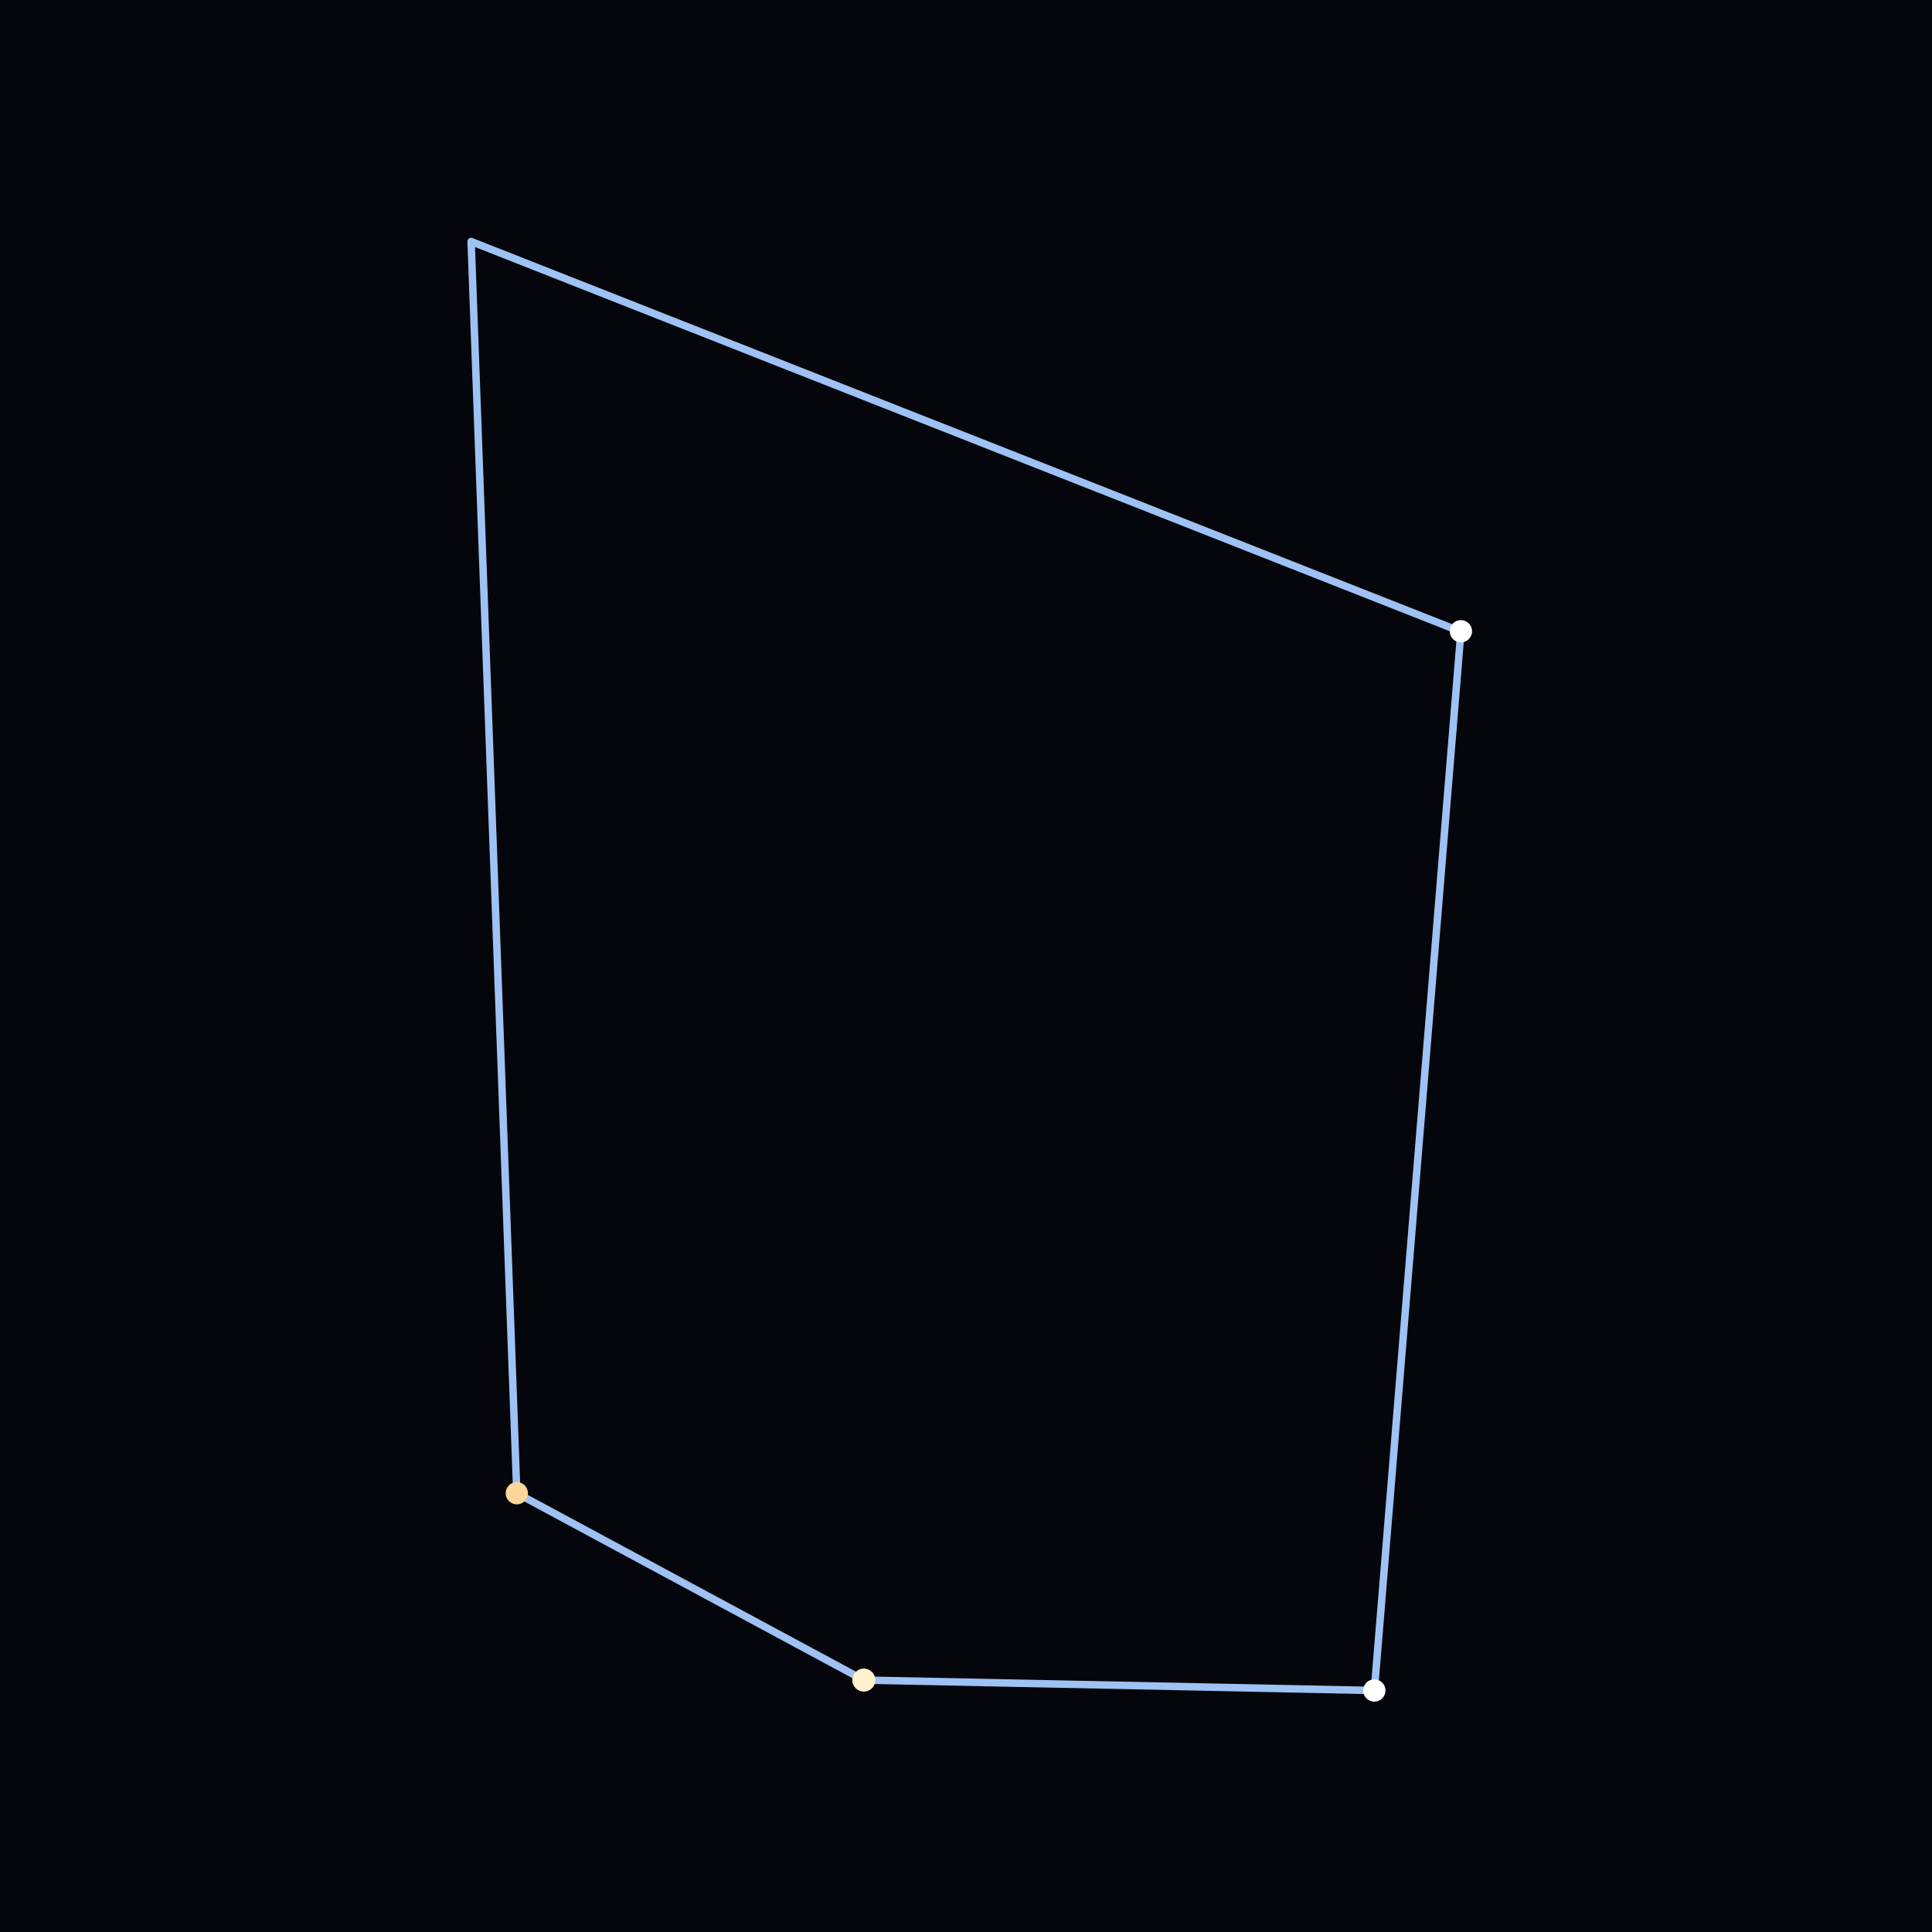
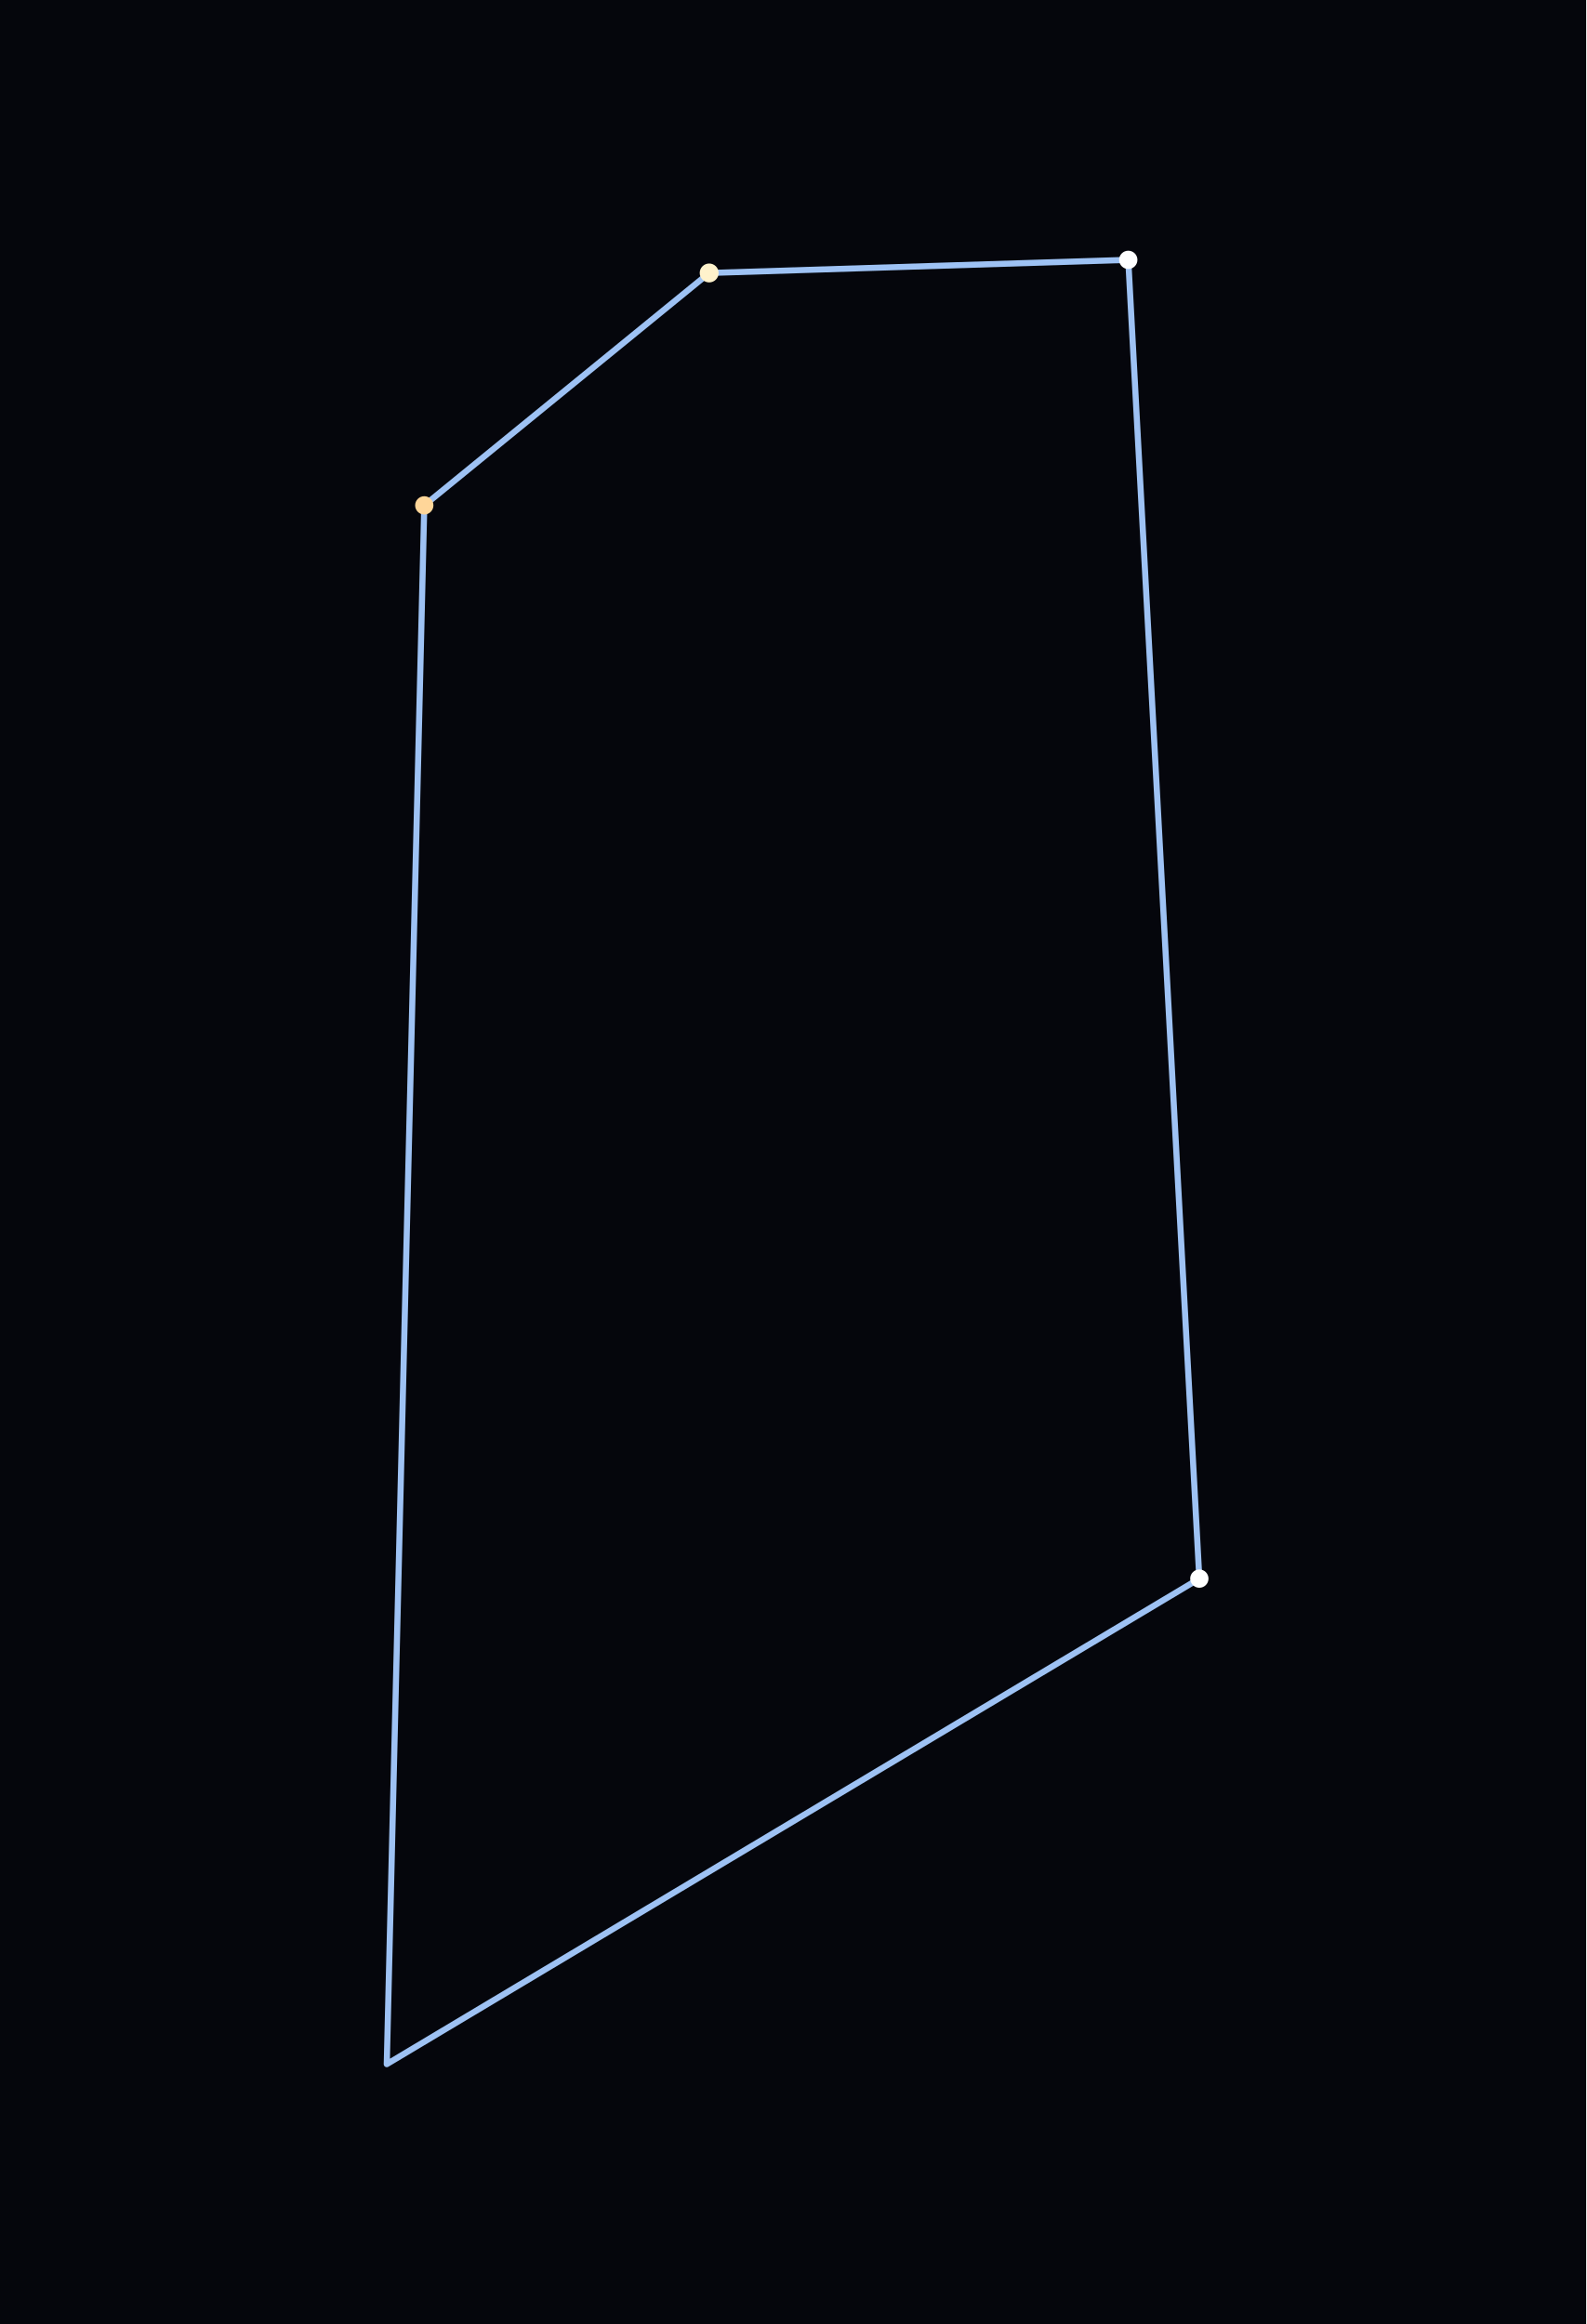
- <svg xmlns="http://www.w3.org/2000/svg" viewBox="0 0 520 520" font-family="Audiowide, Segoe UI, sans-serif">
-   <rect width="520" height="520" fill="#05060c" />
-   <polyline points="139.1,401.9 126.8,65.0 393.2,170.0 369.9,455.0 232.5,452.2 139.1,401.9" fill="none" stroke="#a6ccff" stroke-width="2.0" stroke-opacity="0.95" stroke-linejoin="round" />
-   <circle class="star" cx="139.1" cy="401.9" r="3.0" fill="#ffd699" data-name="HIP 102831" data-meta="mag 4.89" />
-   <circle class="star" cx="393.2" cy="169.9" r="3.0" fill="#ffffff" data-name="HIP 105382" data-meta="mag 4.8" />
-   <circle class="star" cx="369.9" cy="455.0" r="3.0" fill="#ffffff" data-name="HIP 105140" data-meta="mag 4.71" />
-   <circle class="star" cx="232.5" cy="452.2" r="3.1" fill="#fff2cc" data-name="HIP 103738" data-meta="mag 4.67" />
+ <svg xmlns="http://www.w3.org/2000/svg" viewBox="0 0 520 762" font-family="Audiowide, Segoe UI, sans-serif">
+   <rect width="520" height="762" fill="#05060c" />
+   <polyline points="139.1,165.7 126.8,676.8 393.2,517.6 369.9,85.2 232.5,89.5 139.1,165.7" fill="none" stroke="#a6ccff" stroke-width="2.0" stroke-opacity="0.95" stroke-linejoin="round" />
+   <circle class="star" cx="139.1" cy="165.7" r="3.0" fill="#ffd699" data-name="HIP 102831" data-meta="mag 4.89" />
+   <circle class="star" cx="393.2" cy="517.6" r="3.0" fill="#ffffff" data-name="HIP 105382" data-meta="mag 4.8" />
+   <circle class="star" cx="369.9" cy="85.2" r="3.0" fill="#ffffff" data-name="HIP 105140" data-meta="mag 4.71" />
+   <circle class="star" cx="232.5" cy="89.5" r="3.1" fill="#fff2cc" data-name="HIP 103738" data-meta="mag 4.67" />
</svg>
